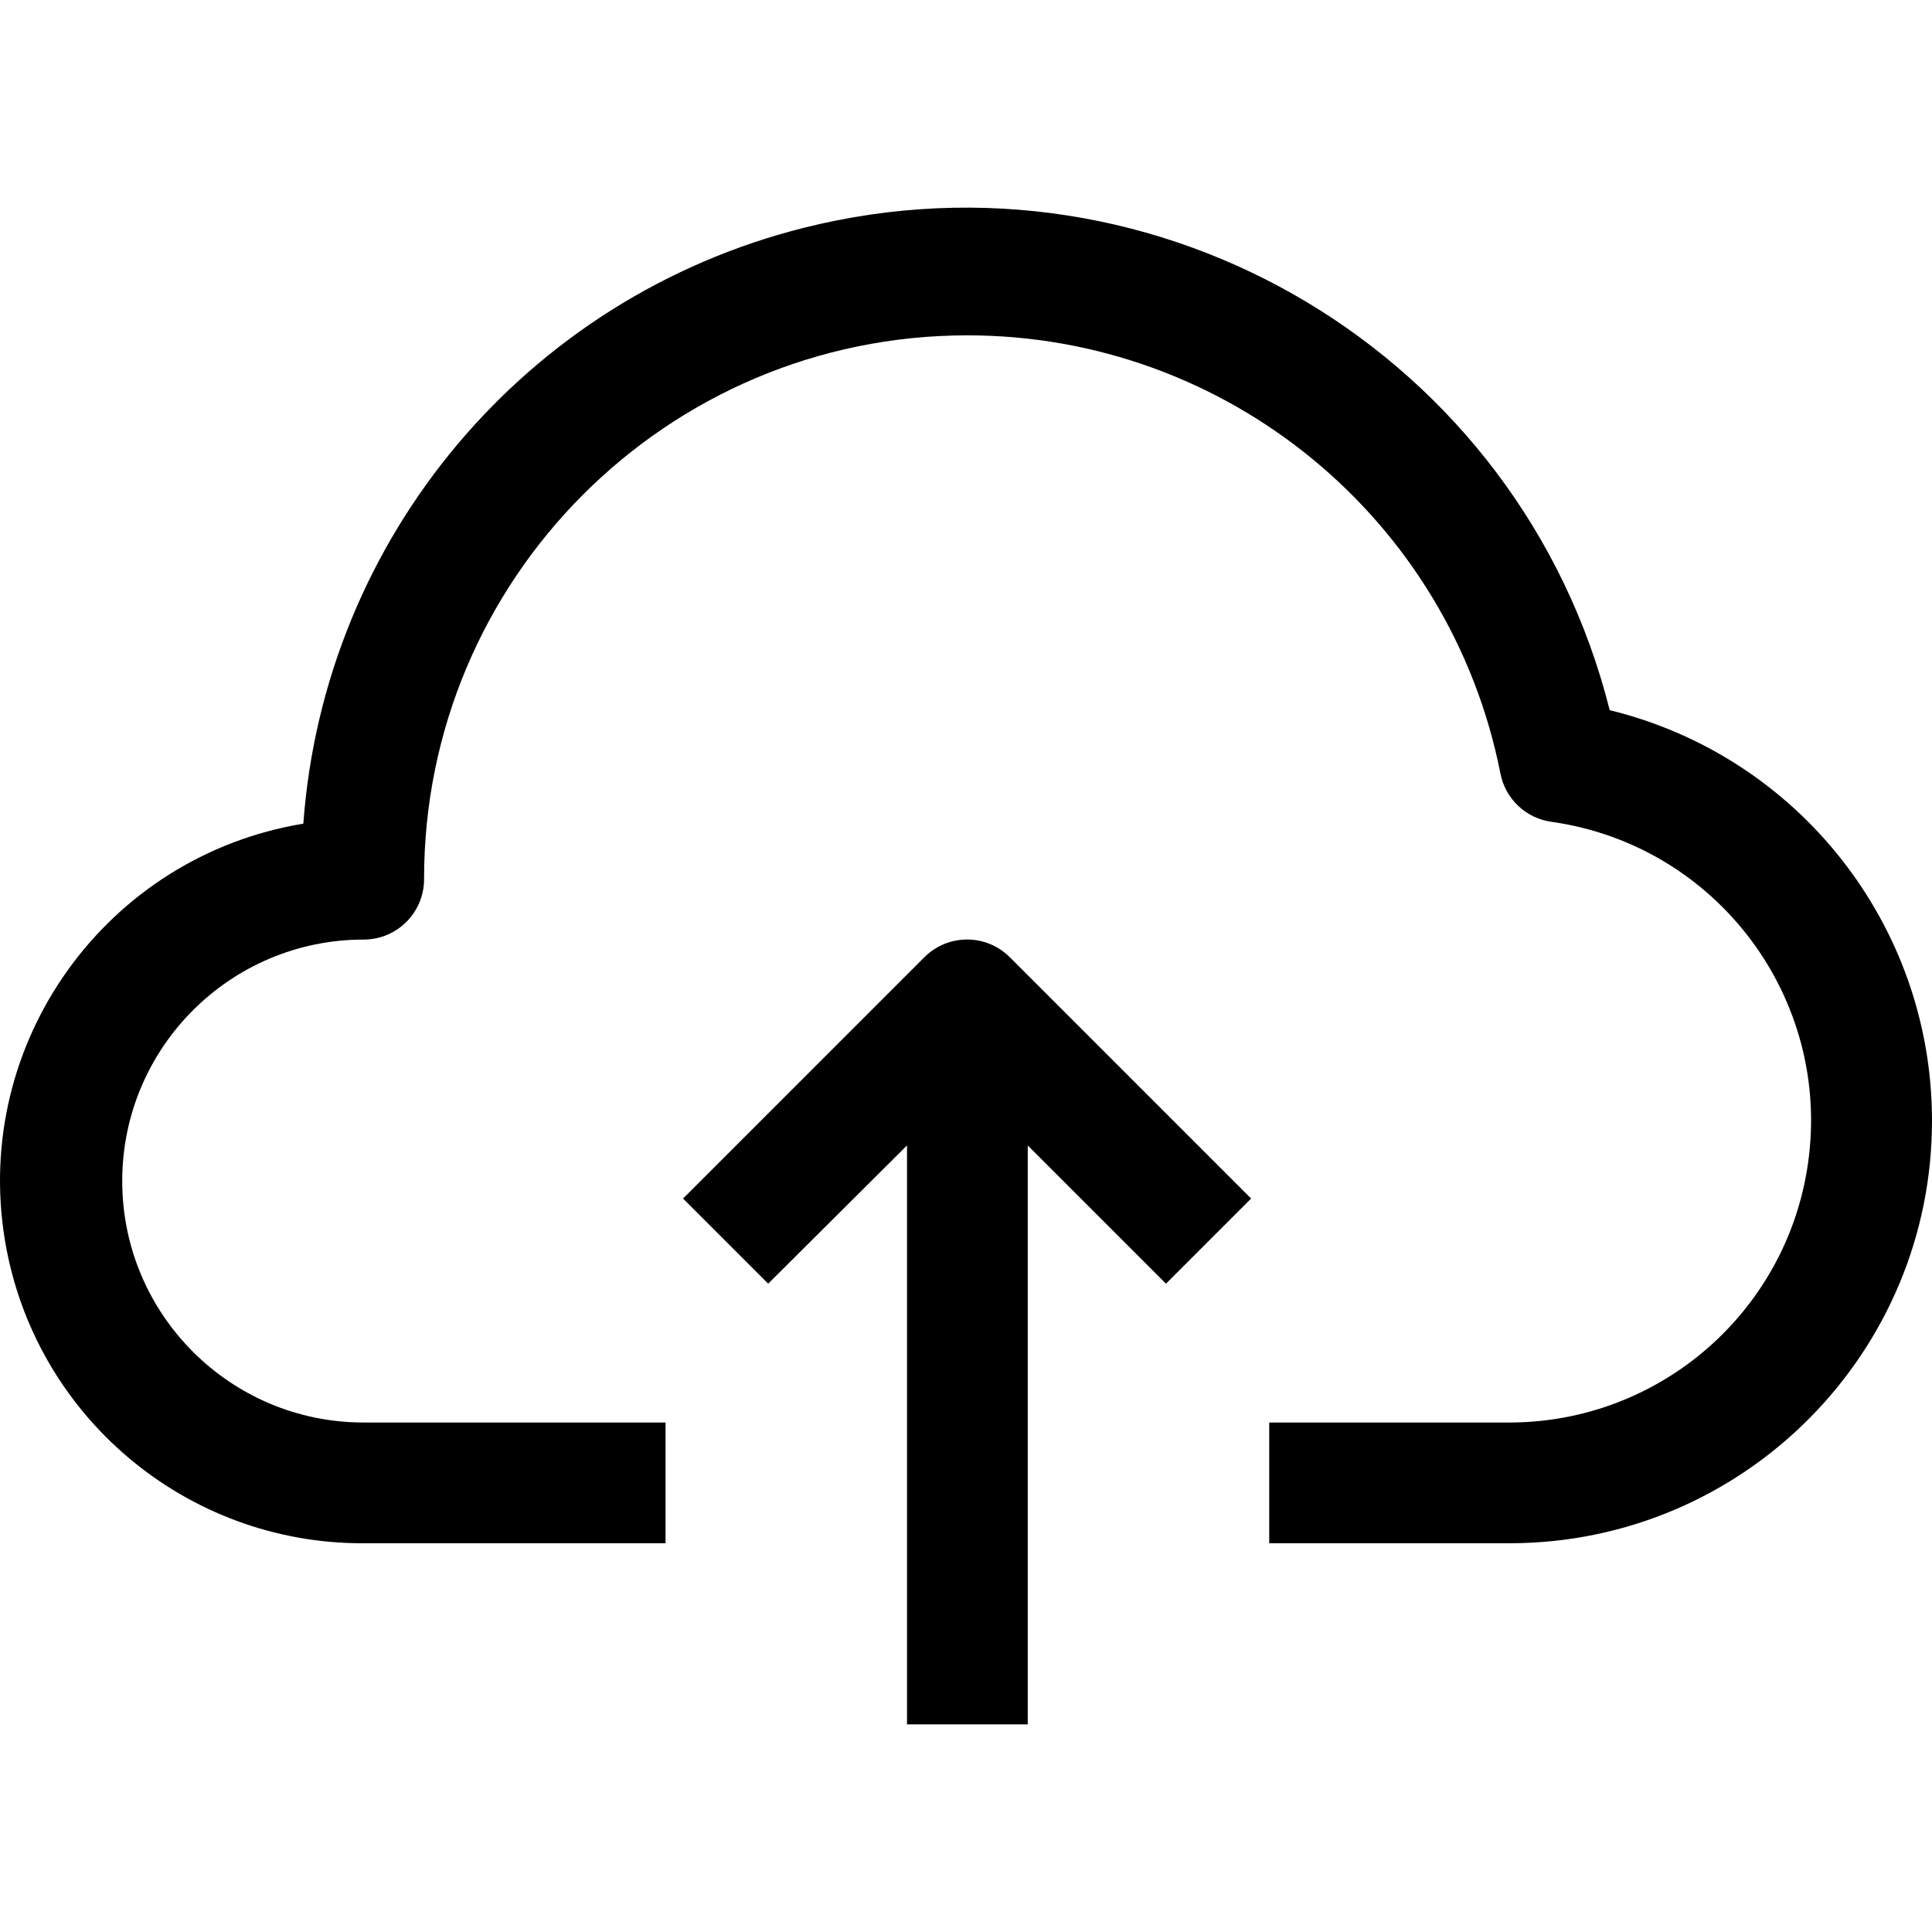
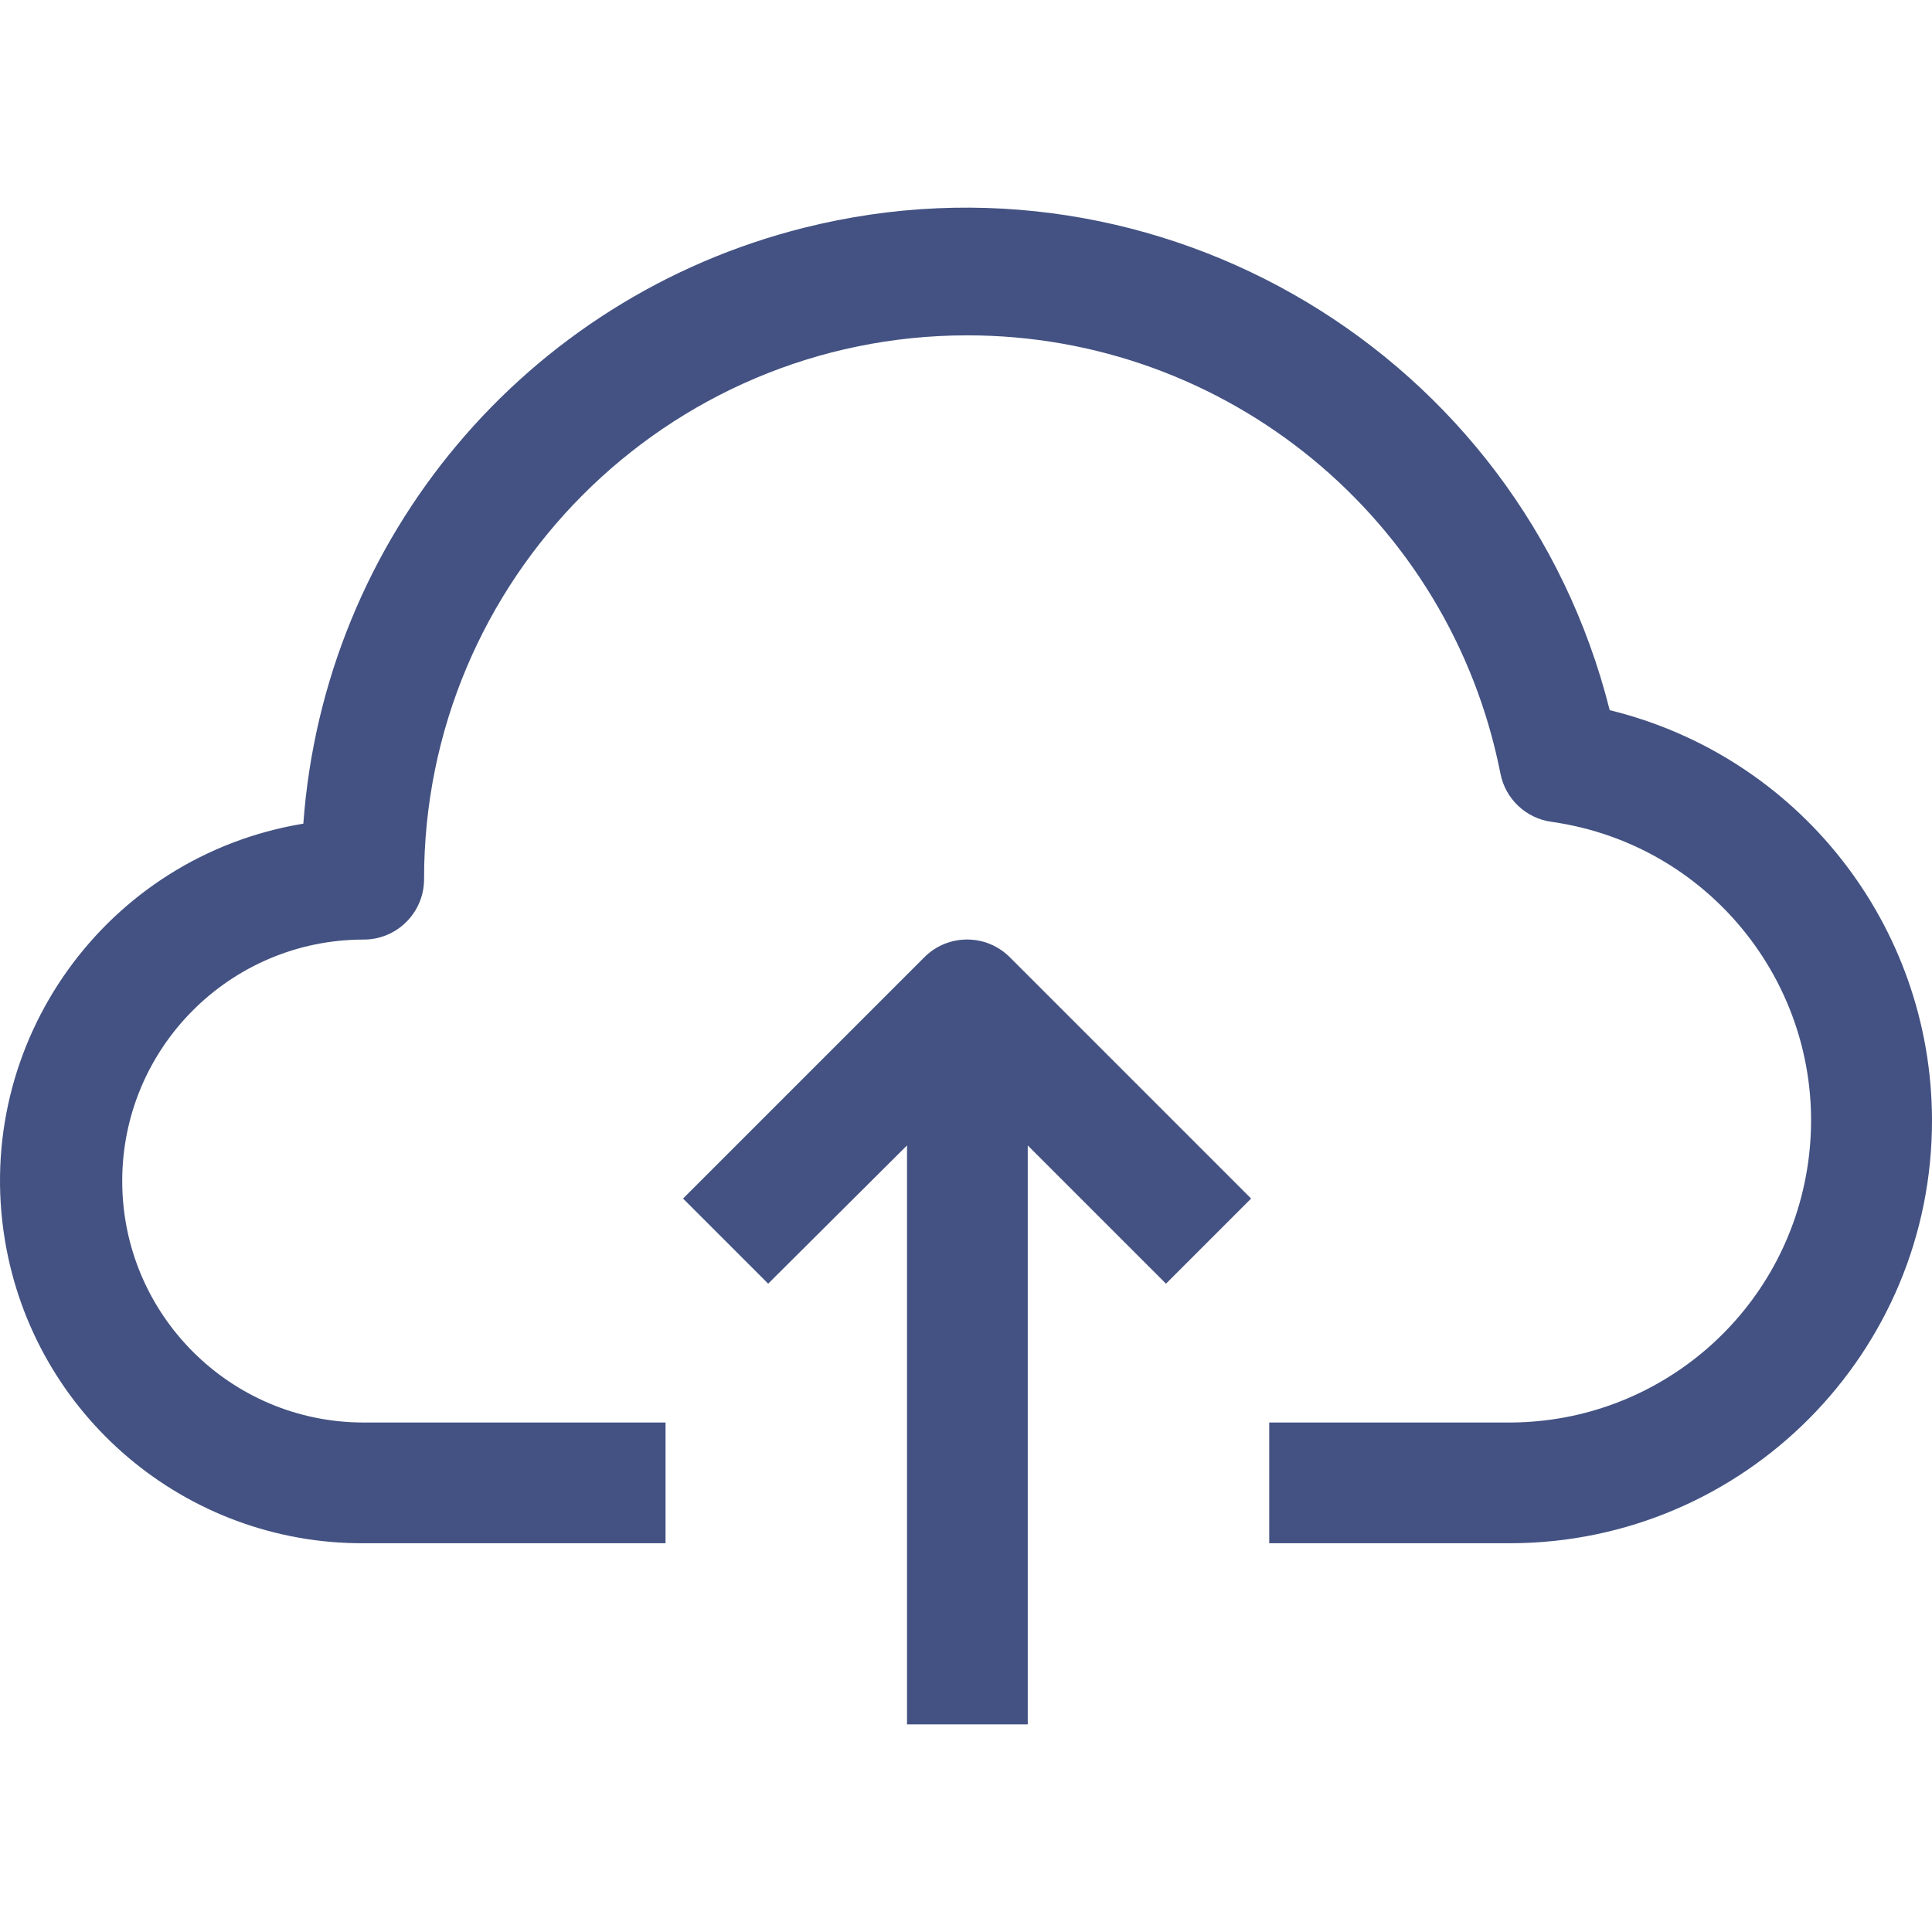
- <svg xmlns="http://www.w3.org/2000/svg" version="1.1" id="Capa_1" x="0px" y="0px" viewBox="0 0 512.056 512.056" style="enable-background:new 0 0 512.056 512.056;" xml:space="preserve">
+ <svg xmlns="http://www.w3.org/2000/svg" version="1.1" id="Capa_1" x="0px" y="0px" fill="#435282" viewBox="0 0 512.056 512.056" style="enable-background:new 0 0 512.056 512.056;" xml:space="preserve">
  <g>
    <g>
      <g>
        <path d="M426.635,188.224C402.969,93.946,307.358,36.704,213.08,60.37C139.404,78.865,85.907,142.542,80.395,218.303     C28.082,226.93-7.333,276.331,1.294,328.644c7.669,46.507,47.967,80.566,95.101,80.379h80v-32h-80c-35.346,0-64-28.654-64-64     c0-35.346,28.654-64,64-64c8.837,0,16-7.163,16-16c-0.08-79.529,64.327-144.065,143.856-144.144     c68.844-0.069,128.107,48.601,141.424,116.144c1.315,6.744,6.788,11.896,13.6,12.8c43.742,6.229,74.151,46.738,67.923,90.479     c-5.593,39.278-39.129,68.523-78.803,68.721h-64v32h64c61.856-0.187,111.848-50.483,111.66-112.339     C511.899,245.194,476.655,200.443,426.635,188.224z" />
        <path d="M245.035,253.664l-64,64l22.56,22.56l36.8-36.64v153.44h32v-153.44l36.64,36.64l22.56-22.56l-64-64     C261.354,247.46,251.276,247.46,245.035,253.664z" />
      </g>
    </g>
  </g>
  <g>
</g>
  <g>
</g>
  <g>
</g>
  <g>
</g>
  <g>
</g>
  <g>
</g>
  <g>
</g>
  <g>
</g>
  <g>
</g>
  <g>
</g>
  <g>
</g>
  <g>
</g>
  <g>
</g>
  <g>
</g>
  <g>
</g>
</svg>
